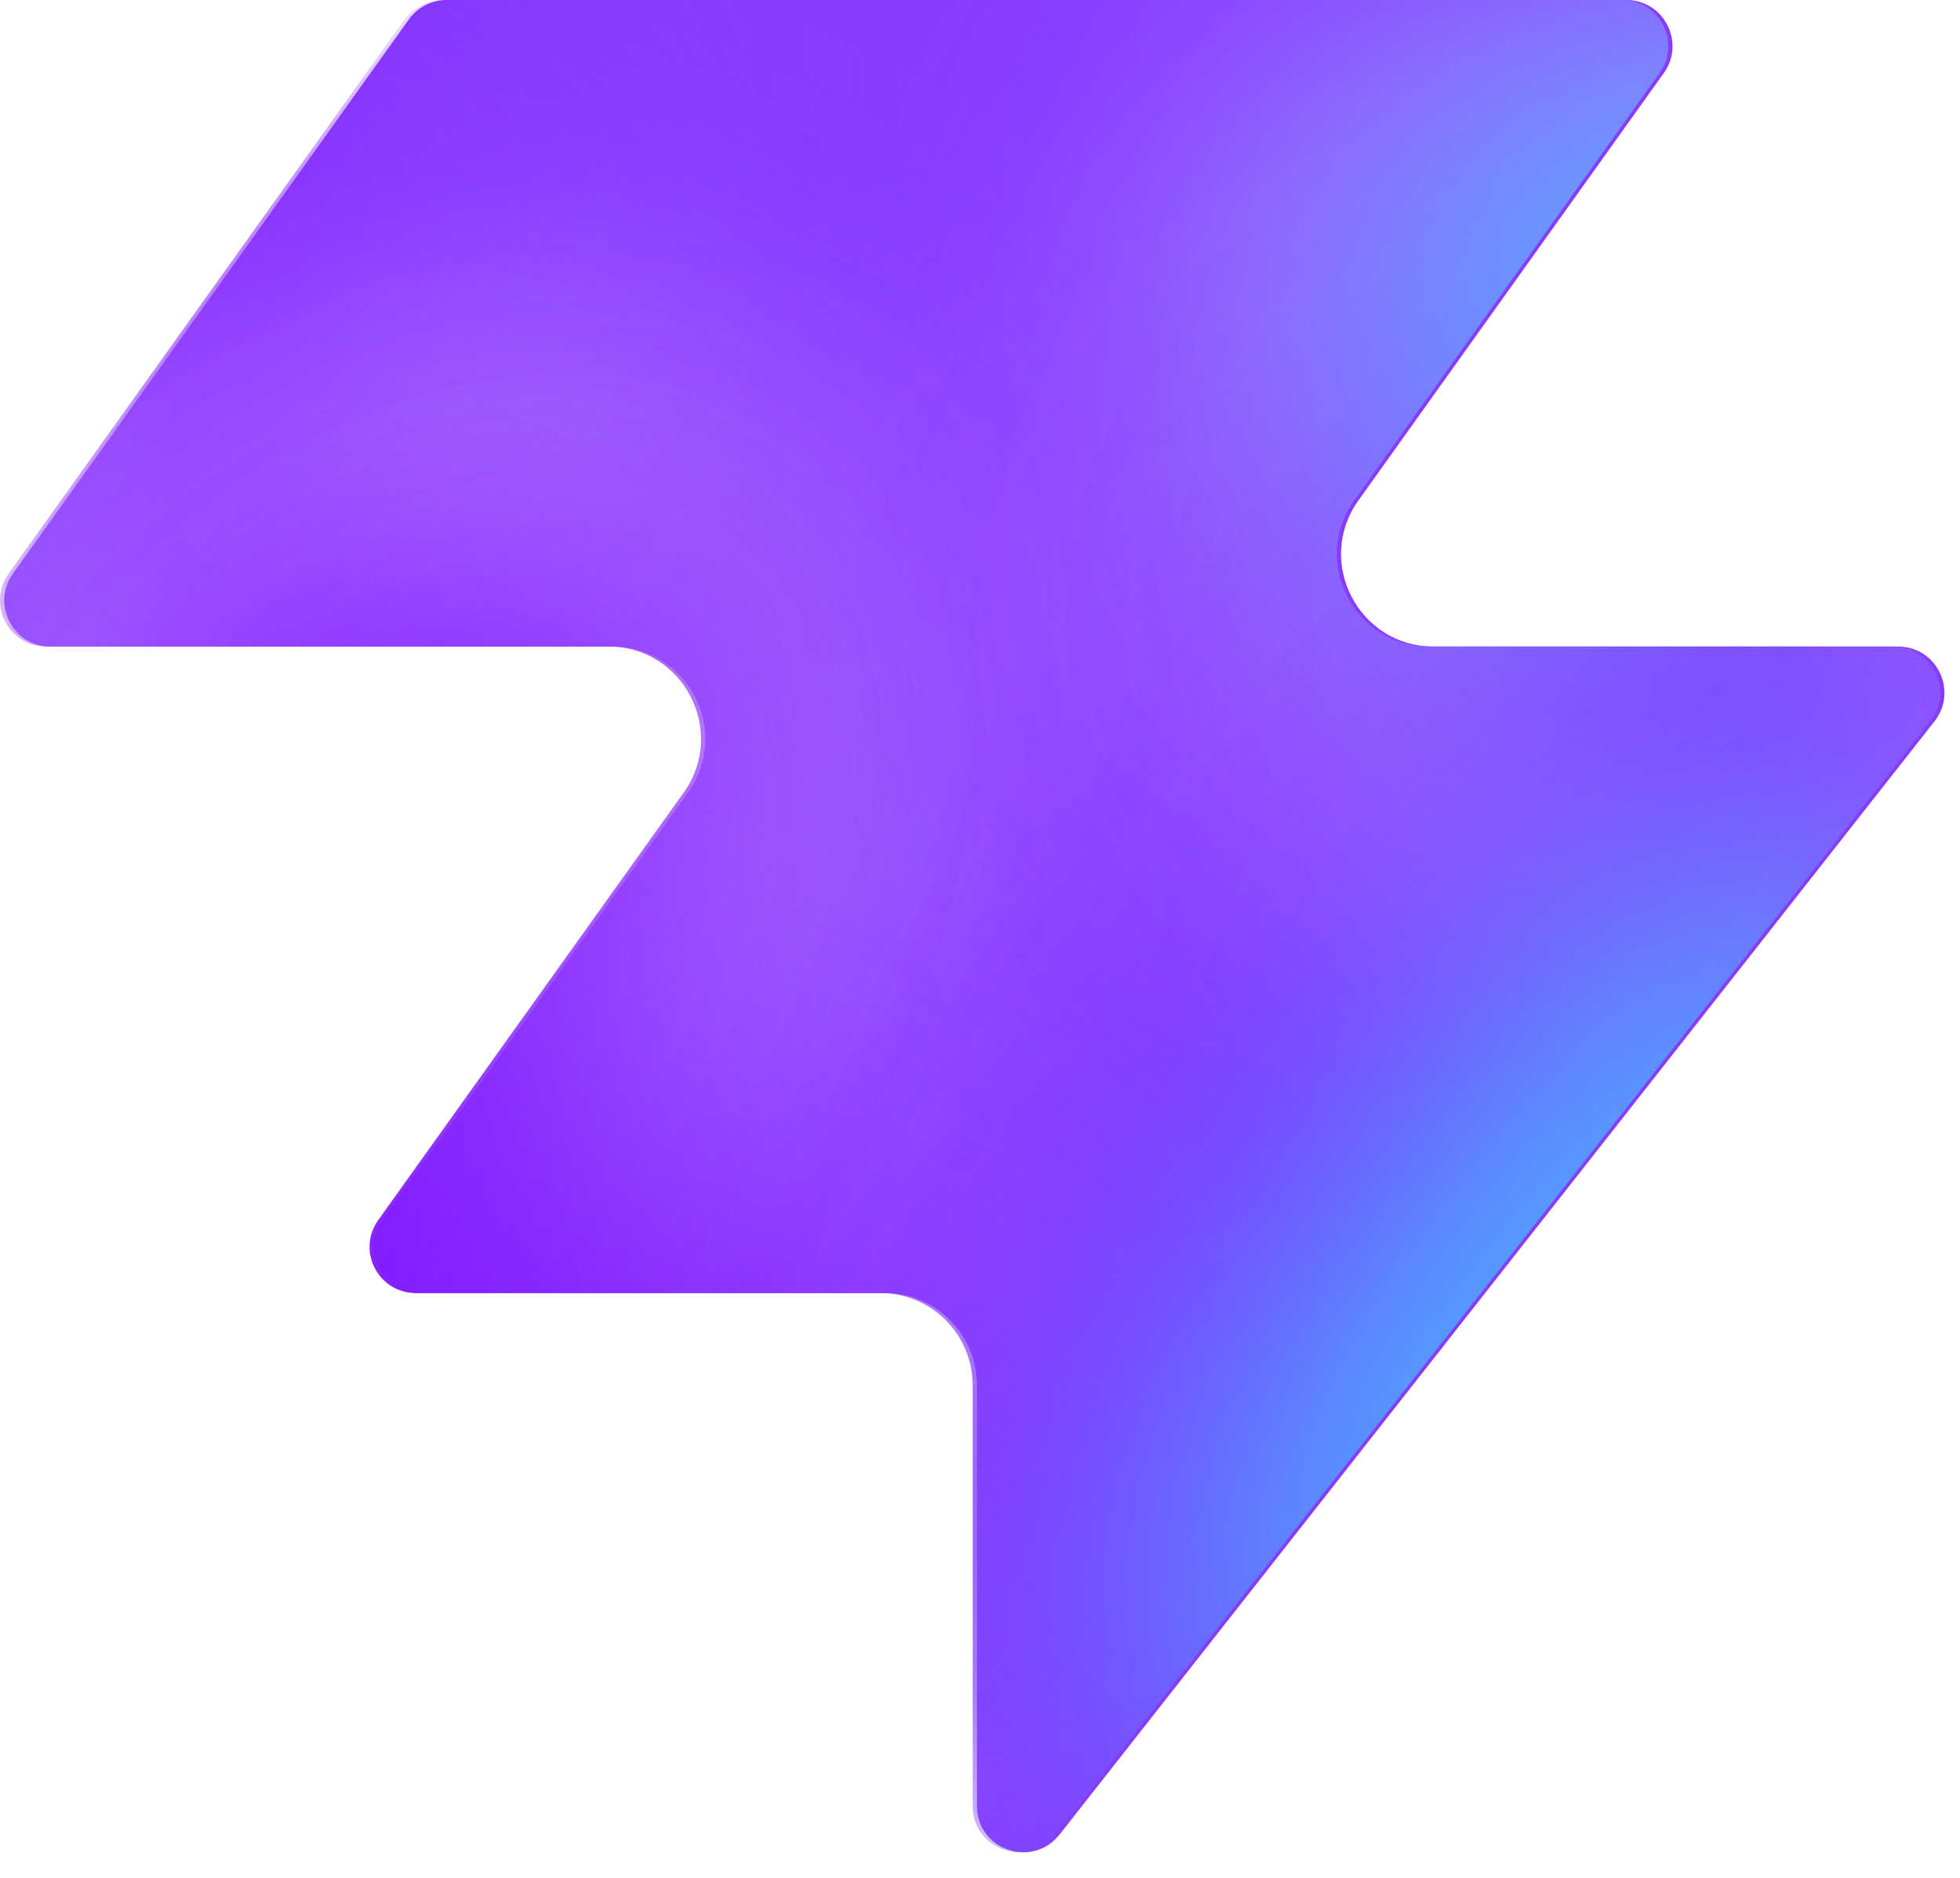
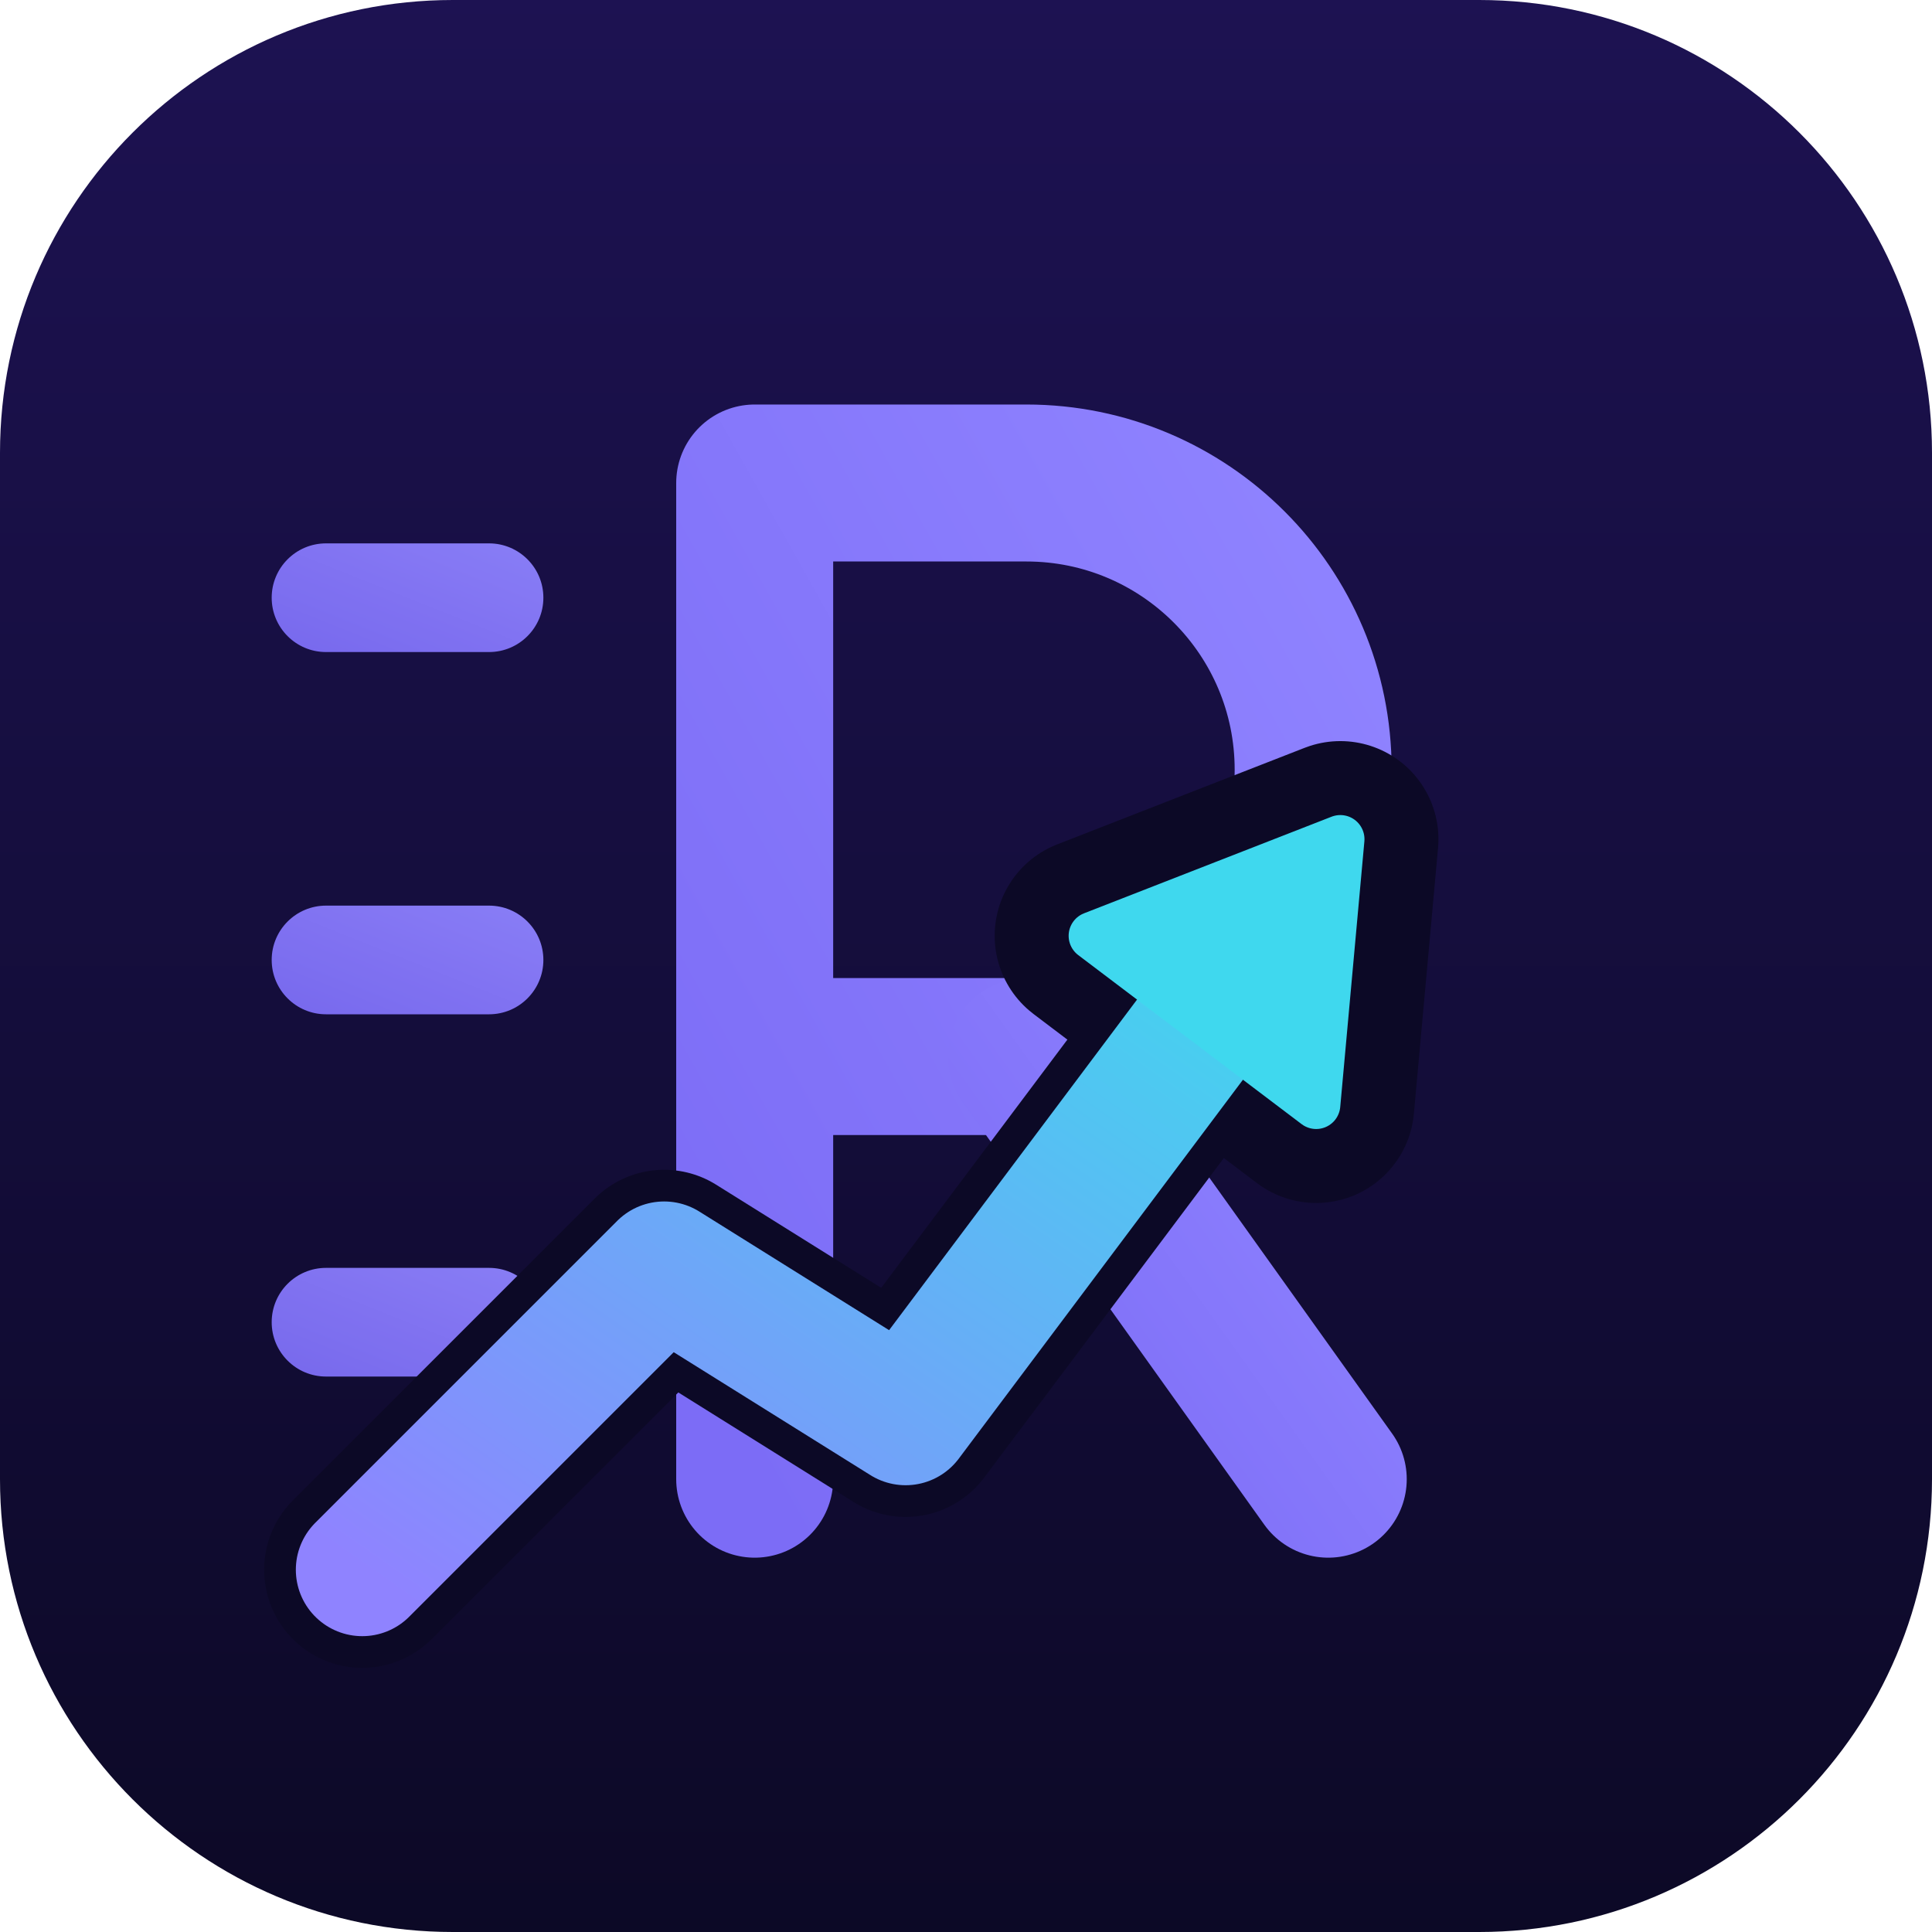
- <svg xmlns="http://www.w3.org/2000/svg" width="48" height="46" fill="none" viewBox="0 0 48 46">
-   <path fill="#863bff" d="M25.946 44.938c-.664.845-2.021.375-2.021-.698V33.937a2.26 2.26 0 0 0-2.262-2.262H10.287c-.92 0-1.456-1.04-.92-1.788l7.48-10.471c1.07-1.497 0-3.578-1.842-3.578H1.237c-.92 0-1.456-1.04-.92-1.788L10.013.474c.214-.297.556-.474.92-.474h28.894c.92 0 1.456 1.04.92 1.788l-7.48 10.471c-1.07 1.498 0 3.579 1.842 3.579h11.377c.943 0 1.473 1.088.89 1.83L25.947 44.94z" style="fill:#863bff;fill:color(display-p3 .525 .23 1);fill-opacity:1" />
-   <mask id="a" width="48" height="46" x="0" y="0" maskUnits="userSpaceOnUse" style="mask-type:alpha">
-     <path fill="#000" d="M25.842 44.938c-.664.844-2.021.375-2.021-.698V33.937a2.26 2.26 0 0 0-2.262-2.262H10.183c-.92 0-1.456-1.04-.92-1.788l7.48-10.471c1.07-1.498 0-3.579-1.842-3.579H1.133c-.92 0-1.456-1.04-.92-1.787L9.91.473c.214-.297.556-.474.92-.474h28.894c.92 0 1.456 1.04.92 1.788l-7.48 10.471c-1.07 1.498 0 3.578 1.842 3.578h11.377c.943 0 1.473 1.088.89 1.832L25.843 44.94z" style="fill:#000;fill-opacity:1" />
-   </mask>
-   <g mask="url(#a)">
-     <g filter="url(#b)">
-       <ellipse cx="5.508" cy="14.704" fill="#ede6ff" rx="5.508" ry="14.704" style="fill:#ede6ff;fill:color(display-p3 .927 .903 1);fill-opacity:1" transform="matrix(.00324 1 1 -.00324 -4.47 31.516)" />
+ <svg xmlns="http://www.w3.org/2000/svg" viewBox="0 0 64 64" width="64" height="64" role="img" aria-label="RagDex">
+   <defs>
+     <linearGradient id="plate" x1="0" y1="0" x2="0" y2="1">
+       <stop offset="0" stop-color="#1d1252" />
+       <stop offset="1" stop-color="#0c0926" />
+     </linearGradient>
+     <linearGradient id="mark" x1="0" y1="1" x2="1" y2="0">
+       <stop offset="0" stop-color="#7c6cf6" />
+       <stop offset="1" stop-color="#8f83ff" />
+     </linearGradient>
+     <linearGradient id="edge" x1="0" y1="1" x2="1" y2="0">
+       <stop offset="0" stop-color="#8f83ff" />
+       <stop offset="1" stop-color="#3fd8ee" />
+     </linearGradient>
+   </defs>
+   <rect width="64" height="64" rx="15" fill="url(#plate)" />
+   <g fill="url(#mark)" opacity="0.95">
+     <rect x="9" y="18" width="9" height="3.6" rx="1.8" />
+     <rect x="9" y="30" width="9" height="3.6" rx="1.8" />
+     <rect x="9" y="42" width="9" height="3.6" rx="1.8" />
+   </g>
+   <g fill="none" stroke="url(#mark)" stroke-width="5.2" stroke-linecap="round" stroke-linejoin="round">
+     <path d="M25 49V16h9a9.5 9.5 0 0 1 0 19h-9" />
+     <path d="M34 35l10 14" />
+   </g>
+   <g stroke-linecap="round" stroke-linejoin="round">
+     <g fill="#0c0926" stroke="#0c0926" stroke-width="6.5">
+       <path d="M12 52l10-10 8 5 12-16" fill="none" />
+       <path d="M44.4 27.8 43.6 36.6 36.2 31Z" />
    </g>
-     <g filter="url(#c)">
-       <ellipse cx="10.399" cy="29.851" fill="#ede6ff" rx="10.399" ry="29.851" style="fill:#ede6ff;fill:color(display-p3 .927 .903 1);fill-opacity:1" transform="matrix(.00324 1 1 -.00324 -39.328 7.883)" />
-     </g>
-     <g filter="url(#d)">
-       <ellipse cx="5.508" cy="30.487" fill="#7e14ff" rx="5.508" ry="30.487" style="fill:#7e14ff;fill:color(display-p3 .492 .077 1);fill-opacity:1" transform="rotate(89.814 -25.913 -14.639)scale(1 -1)" />
-     </g>
-     <g filter="url(#e)">
-       <ellipse cx="5.508" cy="30.599" fill="#7e14ff" rx="5.508" ry="30.599" style="fill:#7e14ff;fill:color(display-p3 .492 .077 1);fill-opacity:1" transform="rotate(89.814 -32.644 -3.334)scale(1 -1)" />
-     </g>
-     <g filter="url(#f)">
-       <ellipse cx="5.508" cy="30.599" fill="#7e14ff" rx="5.508" ry="30.599" style="fill:#7e14ff;fill:color(display-p3 .492 .077 1);fill-opacity:1" transform="matrix(.00324 1 1 -.00324 -34.34 30.47)" />
-     </g>
-     <g filter="url(#g)">
-       <ellipse cx="14.072" cy="22.078" fill="#ede6ff" rx="14.072" ry="22.078" style="fill:#ede6ff;fill:color(display-p3 .927 .903 1);fill-opacity:1" transform="rotate(93.35 24.506 48.493)scale(-1 1)" />
-     </g>
-     <g filter="url(#h)">
-       <ellipse cx="3.47" cy="21.501" fill="#7e14ff" rx="3.47" ry="21.501" style="fill:#7e14ff;fill:color(display-p3 .492 .077 1);fill-opacity:1" transform="rotate(89.009 28.708 47.59)scale(-1 1)" />
-     </g>
-     <g filter="url(#i)">
-       <ellipse cx="3.47" cy="21.501" fill="#7e14ff" rx="3.47" ry="21.501" style="fill:#7e14ff;fill:color(display-p3 .492 .077 1);fill-opacity:1" transform="rotate(89.009 28.708 47.59)scale(-1 1)" />
-     </g>
-     <g filter="url(#j)">
-       <ellipse cx=".387" cy="8.972" fill="#7e14ff" rx="4.407" ry="29.108" style="fill:#7e14ff;fill:color(display-p3 .492 .077 1);fill-opacity:1" transform="rotate(39.51 .387 8.972)" />
-     </g>
-     <g filter="url(#k)">
-       <ellipse cx="47.523" cy="-6.092" fill="#7e14ff" rx="4.407" ry="29.108" style="fill:#7e14ff;fill:color(display-p3 .492 .077 1);fill-opacity:1" transform="rotate(37.892 47.523 -6.092)" />
-     </g>
-     <g filter="url(#l)">
-       <ellipse cx="41.412" cy="6.333" fill="#47bfff" rx="5.971" ry="9.665" style="fill:#47bfff;fill:color(display-p3 .28 .748 1);fill-opacity:1" transform="rotate(37.892 41.412 6.333)" />
-     </g>
-     <g filter="url(#m)">
-       <ellipse cx="-1.879" cy="38.332" fill="#7e14ff" rx="4.407" ry="29.108" style="fill:#7e14ff;fill:color(display-p3 .492 .077 1);fill-opacity:1" transform="rotate(37.892 -1.88 38.332)" />
-     </g>
-     <g filter="url(#n)">
-       <ellipse cx="-1.879" cy="38.332" fill="#7e14ff" rx="4.407" ry="29.108" style="fill:#7e14ff;fill:color(display-p3 .492 .077 1);fill-opacity:1" transform="rotate(37.892 -1.88 38.332)" />
-     </g>
-     <g filter="url(#o)">
-       <ellipse cx="35.651" cy="29.907" fill="#7e14ff" rx="4.407" ry="29.108" style="fill:#7e14ff;fill:color(display-p3 .492 .077 1);fill-opacity:1" transform="rotate(37.892 35.651 29.907)" />
-     </g>
-     <g filter="url(#p)">
-       <ellipse cx="38.418" cy="32.4" fill="#47bfff" rx="5.971" ry="15.297" style="fill:#47bfff;fill:color(display-p3 .28 .748 1);fill-opacity:1" transform="rotate(37.892 38.418 32.4)" />
-     </g>
+     <path d="M12 52l10-10 8 5 12-16" fill="none" stroke="url(#edge)" stroke-width="4.4" />
+     <path d="M44.4 27.8 43.6 36.6 36.2 31Z" fill="#3fd8ee" stroke="#3fd8ee" stroke-width="1.6" />
  </g>
-   <defs>
-     <filter id="b" width="60.045" height="41.654" x="-19.77" y="16.149" color-interpolation-filters="sRGB" filterUnits="userSpaceOnUse">
-       <feFlood flood-opacity="0" result="BackgroundImageFix" />
-       <feBlend in="SourceGraphic" in2="BackgroundImageFix" result="shape" />
-       <feGaussianBlur result="effect1_foregroundBlur_2002_17158" stdDeviation="7.659" />
-     </filter>
-     <filter id="c" width="90.34" height="51.437" x="-54.613" y="-7.533" color-interpolation-filters="sRGB" filterUnits="userSpaceOnUse">
-       <feFlood flood-opacity="0" result="BackgroundImageFix" />
-       <feBlend in="SourceGraphic" in2="BackgroundImageFix" result="shape" />
-       <feGaussianBlur result="effect1_foregroundBlur_2002_17158" stdDeviation="7.659" />
-     </filter>
-     <filter id="d" width="79.355" height="29.4" x="-49.64" y="2.03" color-interpolation-filters="sRGB" filterUnits="userSpaceOnUse">
-       <feFlood flood-opacity="0" result="BackgroundImageFix" />
-       <feBlend in="SourceGraphic" in2="BackgroundImageFix" result="shape" />
-       <feGaussianBlur result="effect1_foregroundBlur_2002_17158" stdDeviation="4.596" />
-     </filter>
-     <filter id="e" width="79.579" height="29.4" x="-45.045" y="20.029" color-interpolation-filters="sRGB" filterUnits="userSpaceOnUse">
-       <feFlood flood-opacity="0" result="BackgroundImageFix" />
-       <feBlend in="SourceGraphic" in2="BackgroundImageFix" result="shape" />
-       <feGaussianBlur result="effect1_foregroundBlur_2002_17158" stdDeviation="4.596" />
-     </filter>
-     <filter id="f" width="79.579" height="29.4" x="-43.513" y="21.178" color-interpolation-filters="sRGB" filterUnits="userSpaceOnUse">
-       <feFlood flood-opacity="0" result="BackgroundImageFix" />
-       <feBlend in="SourceGraphic" in2="BackgroundImageFix" result="shape" />
-       <feGaussianBlur result="effect1_foregroundBlur_2002_17158" stdDeviation="4.596" />
-     </filter>
-     <filter id="g" width="74.749" height="58.852" x="15.756" y="-17.901" color-interpolation-filters="sRGB" filterUnits="userSpaceOnUse">
-       <feFlood flood-opacity="0" result="BackgroundImageFix" />
-       <feBlend in="SourceGraphic" in2="BackgroundImageFix" result="shape" />
-       <feGaussianBlur result="effect1_foregroundBlur_2002_17158" stdDeviation="7.659" />
-     </filter>
-     <filter id="h" width="61.377" height="25.362" x="23.548" y="2.284" color-interpolation-filters="sRGB" filterUnits="userSpaceOnUse">
-       <feFlood flood-opacity="0" result="BackgroundImageFix" />
-       <feBlend in="SourceGraphic" in2="BackgroundImageFix" result="shape" />
-       <feGaussianBlur result="effect1_foregroundBlur_2002_17158" stdDeviation="4.596" />
-     </filter>
-     <filter id="i" width="61.377" height="25.362" x="23.548" y="2.284" color-interpolation-filters="sRGB" filterUnits="userSpaceOnUse">
-       <feFlood flood-opacity="0" result="BackgroundImageFix" />
-       <feBlend in="SourceGraphic" in2="BackgroundImageFix" result="shape" />
-       <feGaussianBlur result="effect1_foregroundBlur_2002_17158" stdDeviation="4.596" />
-     </filter>
-     <filter id="j" width="56.045" height="63.649" x="-27.636" y="-22.853" color-interpolation-filters="sRGB" filterUnits="userSpaceOnUse">
-       <feFlood flood-opacity="0" result="BackgroundImageFix" />
-       <feBlend in="SourceGraphic" in2="BackgroundImageFix" result="shape" />
-       <feGaussianBlur result="effect1_foregroundBlur_2002_17158" stdDeviation="4.596" />
-     </filter>
-     <filter id="k" width="54.814" height="64.646" x="20.116" y="-38.415" color-interpolation-filters="sRGB" filterUnits="userSpaceOnUse">
-       <feFlood flood-opacity="0" result="BackgroundImageFix" />
-       <feBlend in="SourceGraphic" in2="BackgroundImageFix" result="shape" />
-       <feGaussianBlur result="effect1_foregroundBlur_2002_17158" stdDeviation="4.596" />
-     </filter>
-     <filter id="l" width="33.541" height="35.313" x="24.641" y="-11.323" color-interpolation-filters="sRGB" filterUnits="userSpaceOnUse">
-       <feFlood flood-opacity="0" result="BackgroundImageFix" />
-       <feBlend in="SourceGraphic" in2="BackgroundImageFix" result="shape" />
-       <feGaussianBlur result="effect1_foregroundBlur_2002_17158" stdDeviation="4.596" />
-     </filter>
-     <filter id="m" width="54.814" height="64.646" x="-29.286" y="6.009" color-interpolation-filters="sRGB" filterUnits="userSpaceOnUse">
-       <feFlood flood-opacity="0" result="BackgroundImageFix" />
-       <feBlend in="SourceGraphic" in2="BackgroundImageFix" result="shape" />
-       <feGaussianBlur result="effect1_foregroundBlur_2002_17158" stdDeviation="4.596" />
-     </filter>
-     <filter id="n" width="54.814" height="64.646" x="-29.286" y="6.009" color-interpolation-filters="sRGB" filterUnits="userSpaceOnUse">
-       <feFlood flood-opacity="0" result="BackgroundImageFix" />
-       <feBlend in="SourceGraphic" in2="BackgroundImageFix" result="shape" />
-       <feGaussianBlur result="effect1_foregroundBlur_2002_17158" stdDeviation="4.596" />
-     </filter>
-     <filter id="o" width="54.814" height="64.646" x="8.244" y="-2.416" color-interpolation-filters="sRGB" filterUnits="userSpaceOnUse">
-       <feFlood flood-opacity="0" result="BackgroundImageFix" />
-       <feBlend in="SourceGraphic" in2="BackgroundImageFix" result="shape" />
-       <feGaussianBlur result="effect1_foregroundBlur_2002_17158" stdDeviation="4.596" />
-     </filter>
-     <filter id="p" width="39.409" height="43.623" x="18.713" y="10.588" color-interpolation-filters="sRGB" filterUnits="userSpaceOnUse">
-       <feFlood flood-opacity="0" result="BackgroundImageFix" />
-       <feBlend in="SourceGraphic" in2="BackgroundImageFix" result="shape" />
-       <feGaussianBlur result="effect1_foregroundBlur_2002_17158" stdDeviation="4.596" />
-     </filter>
-   </defs>
</svg>
